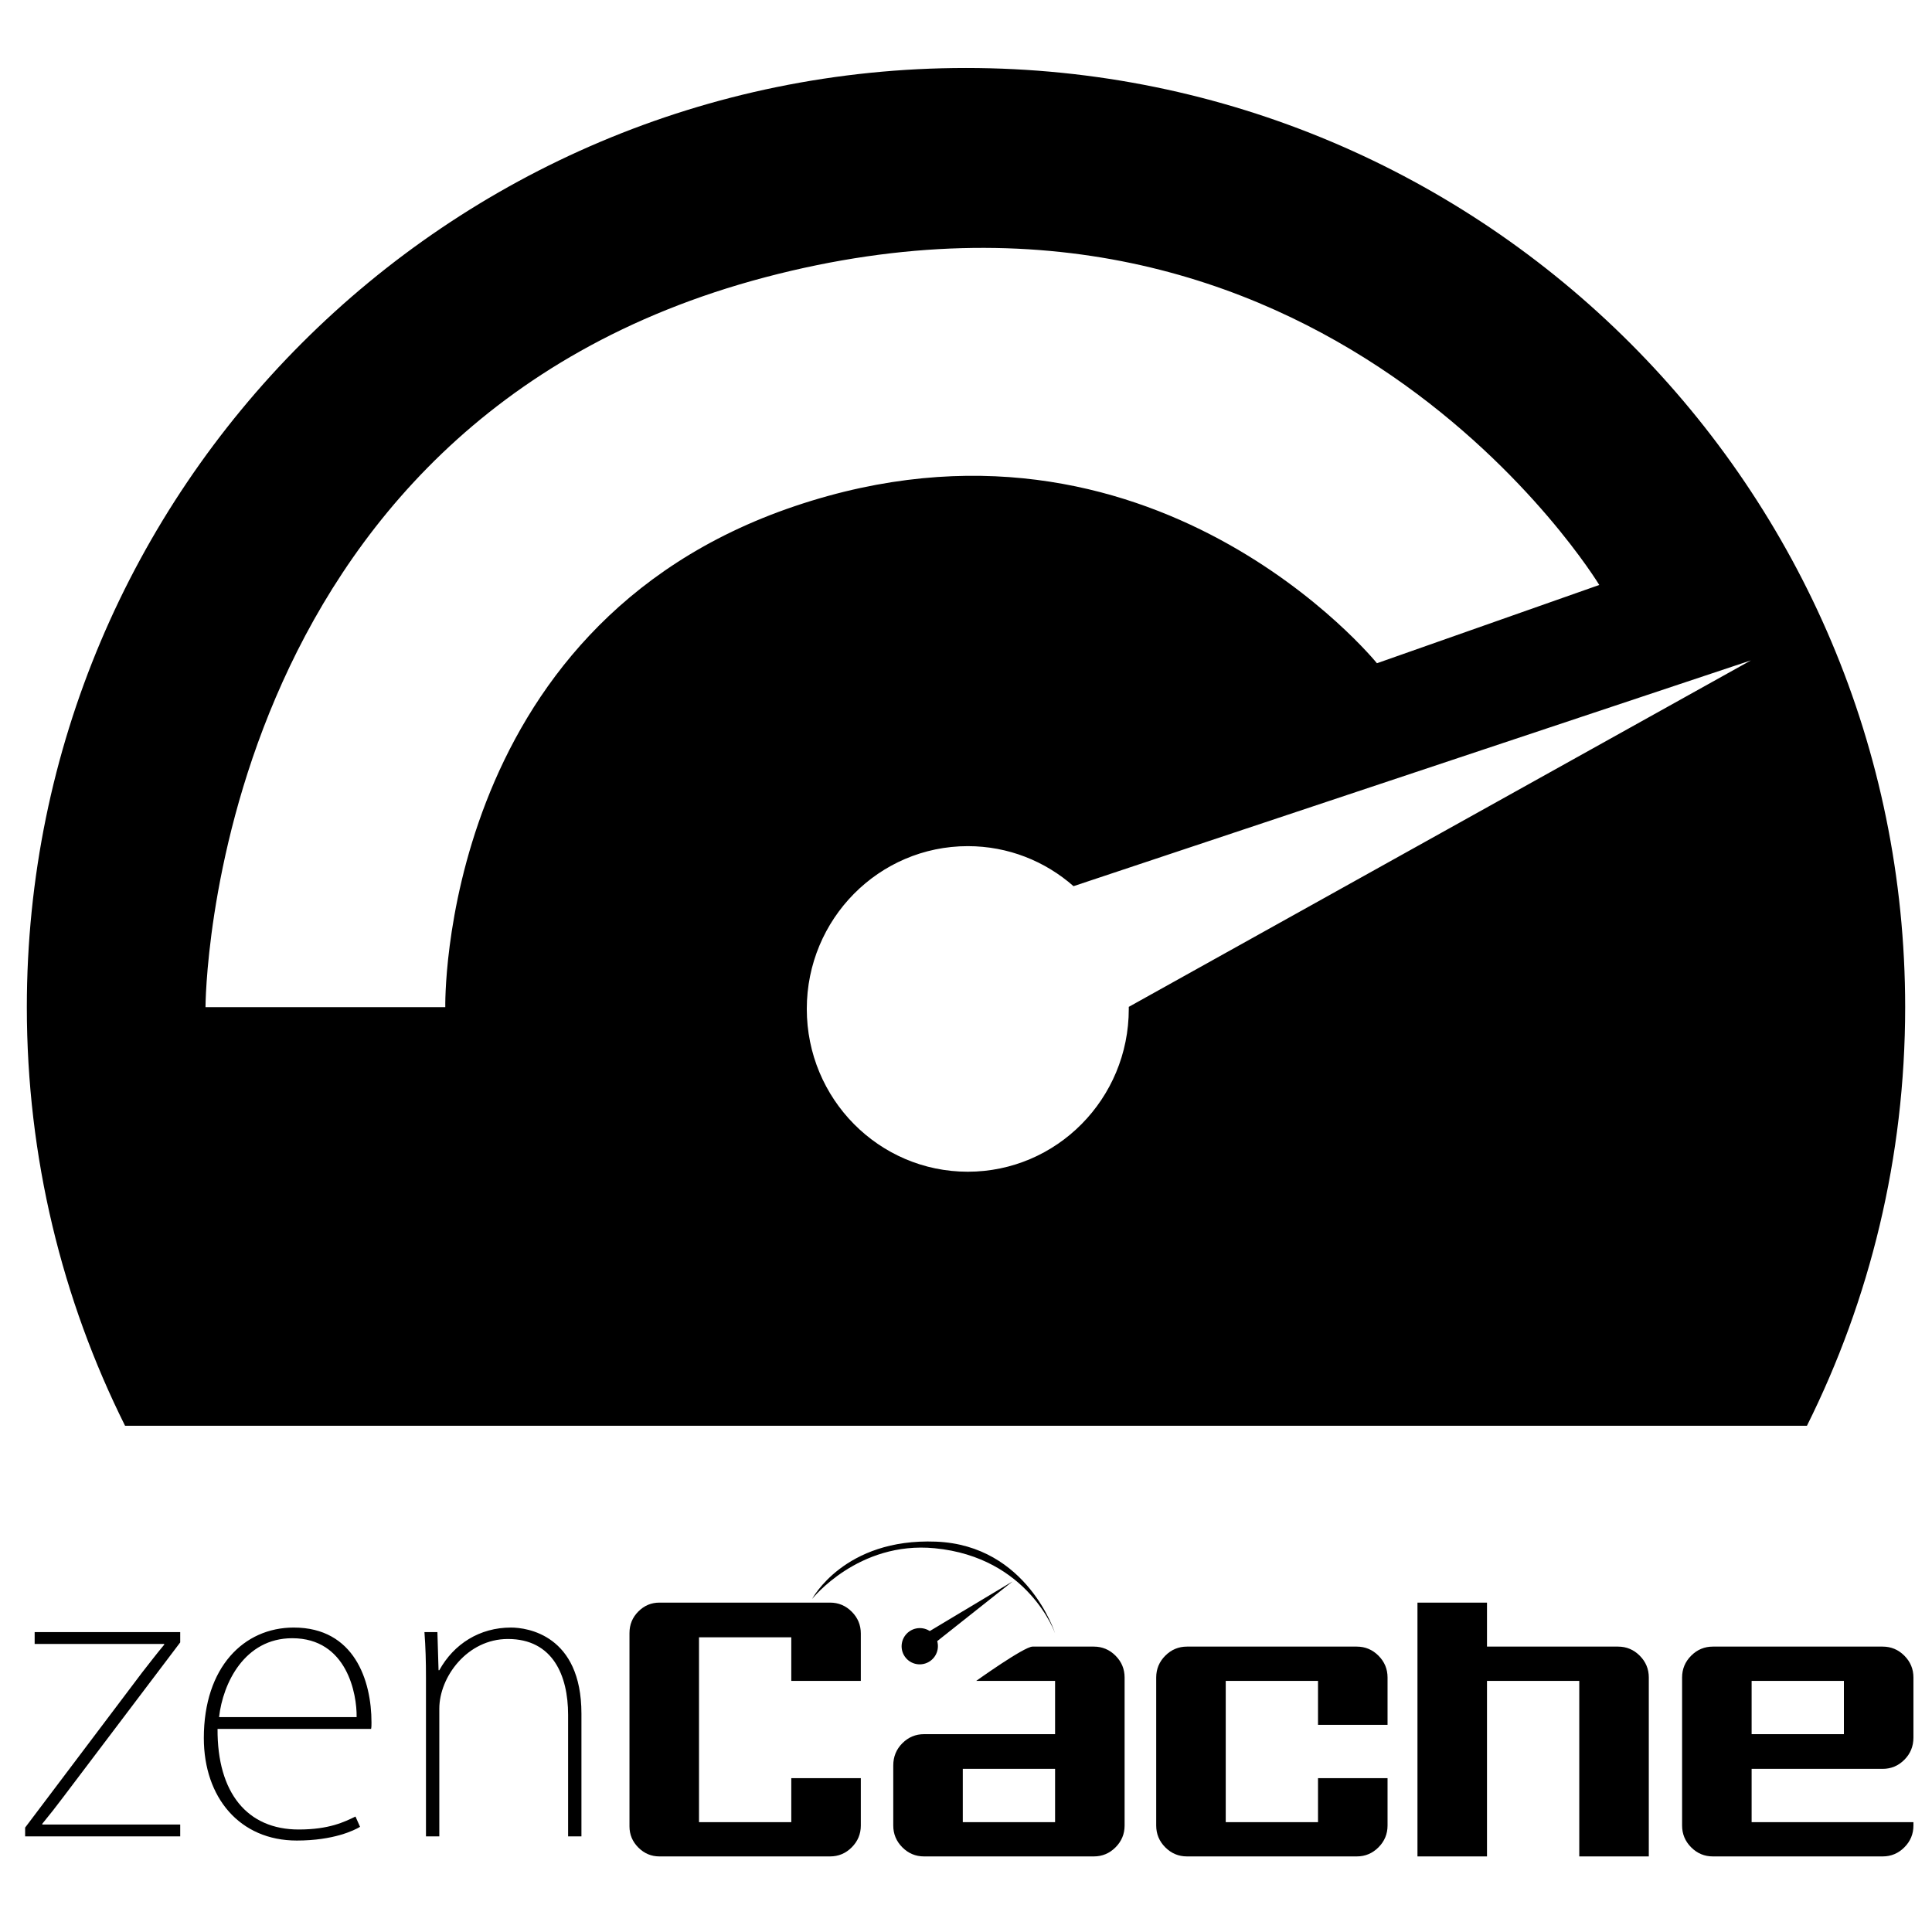
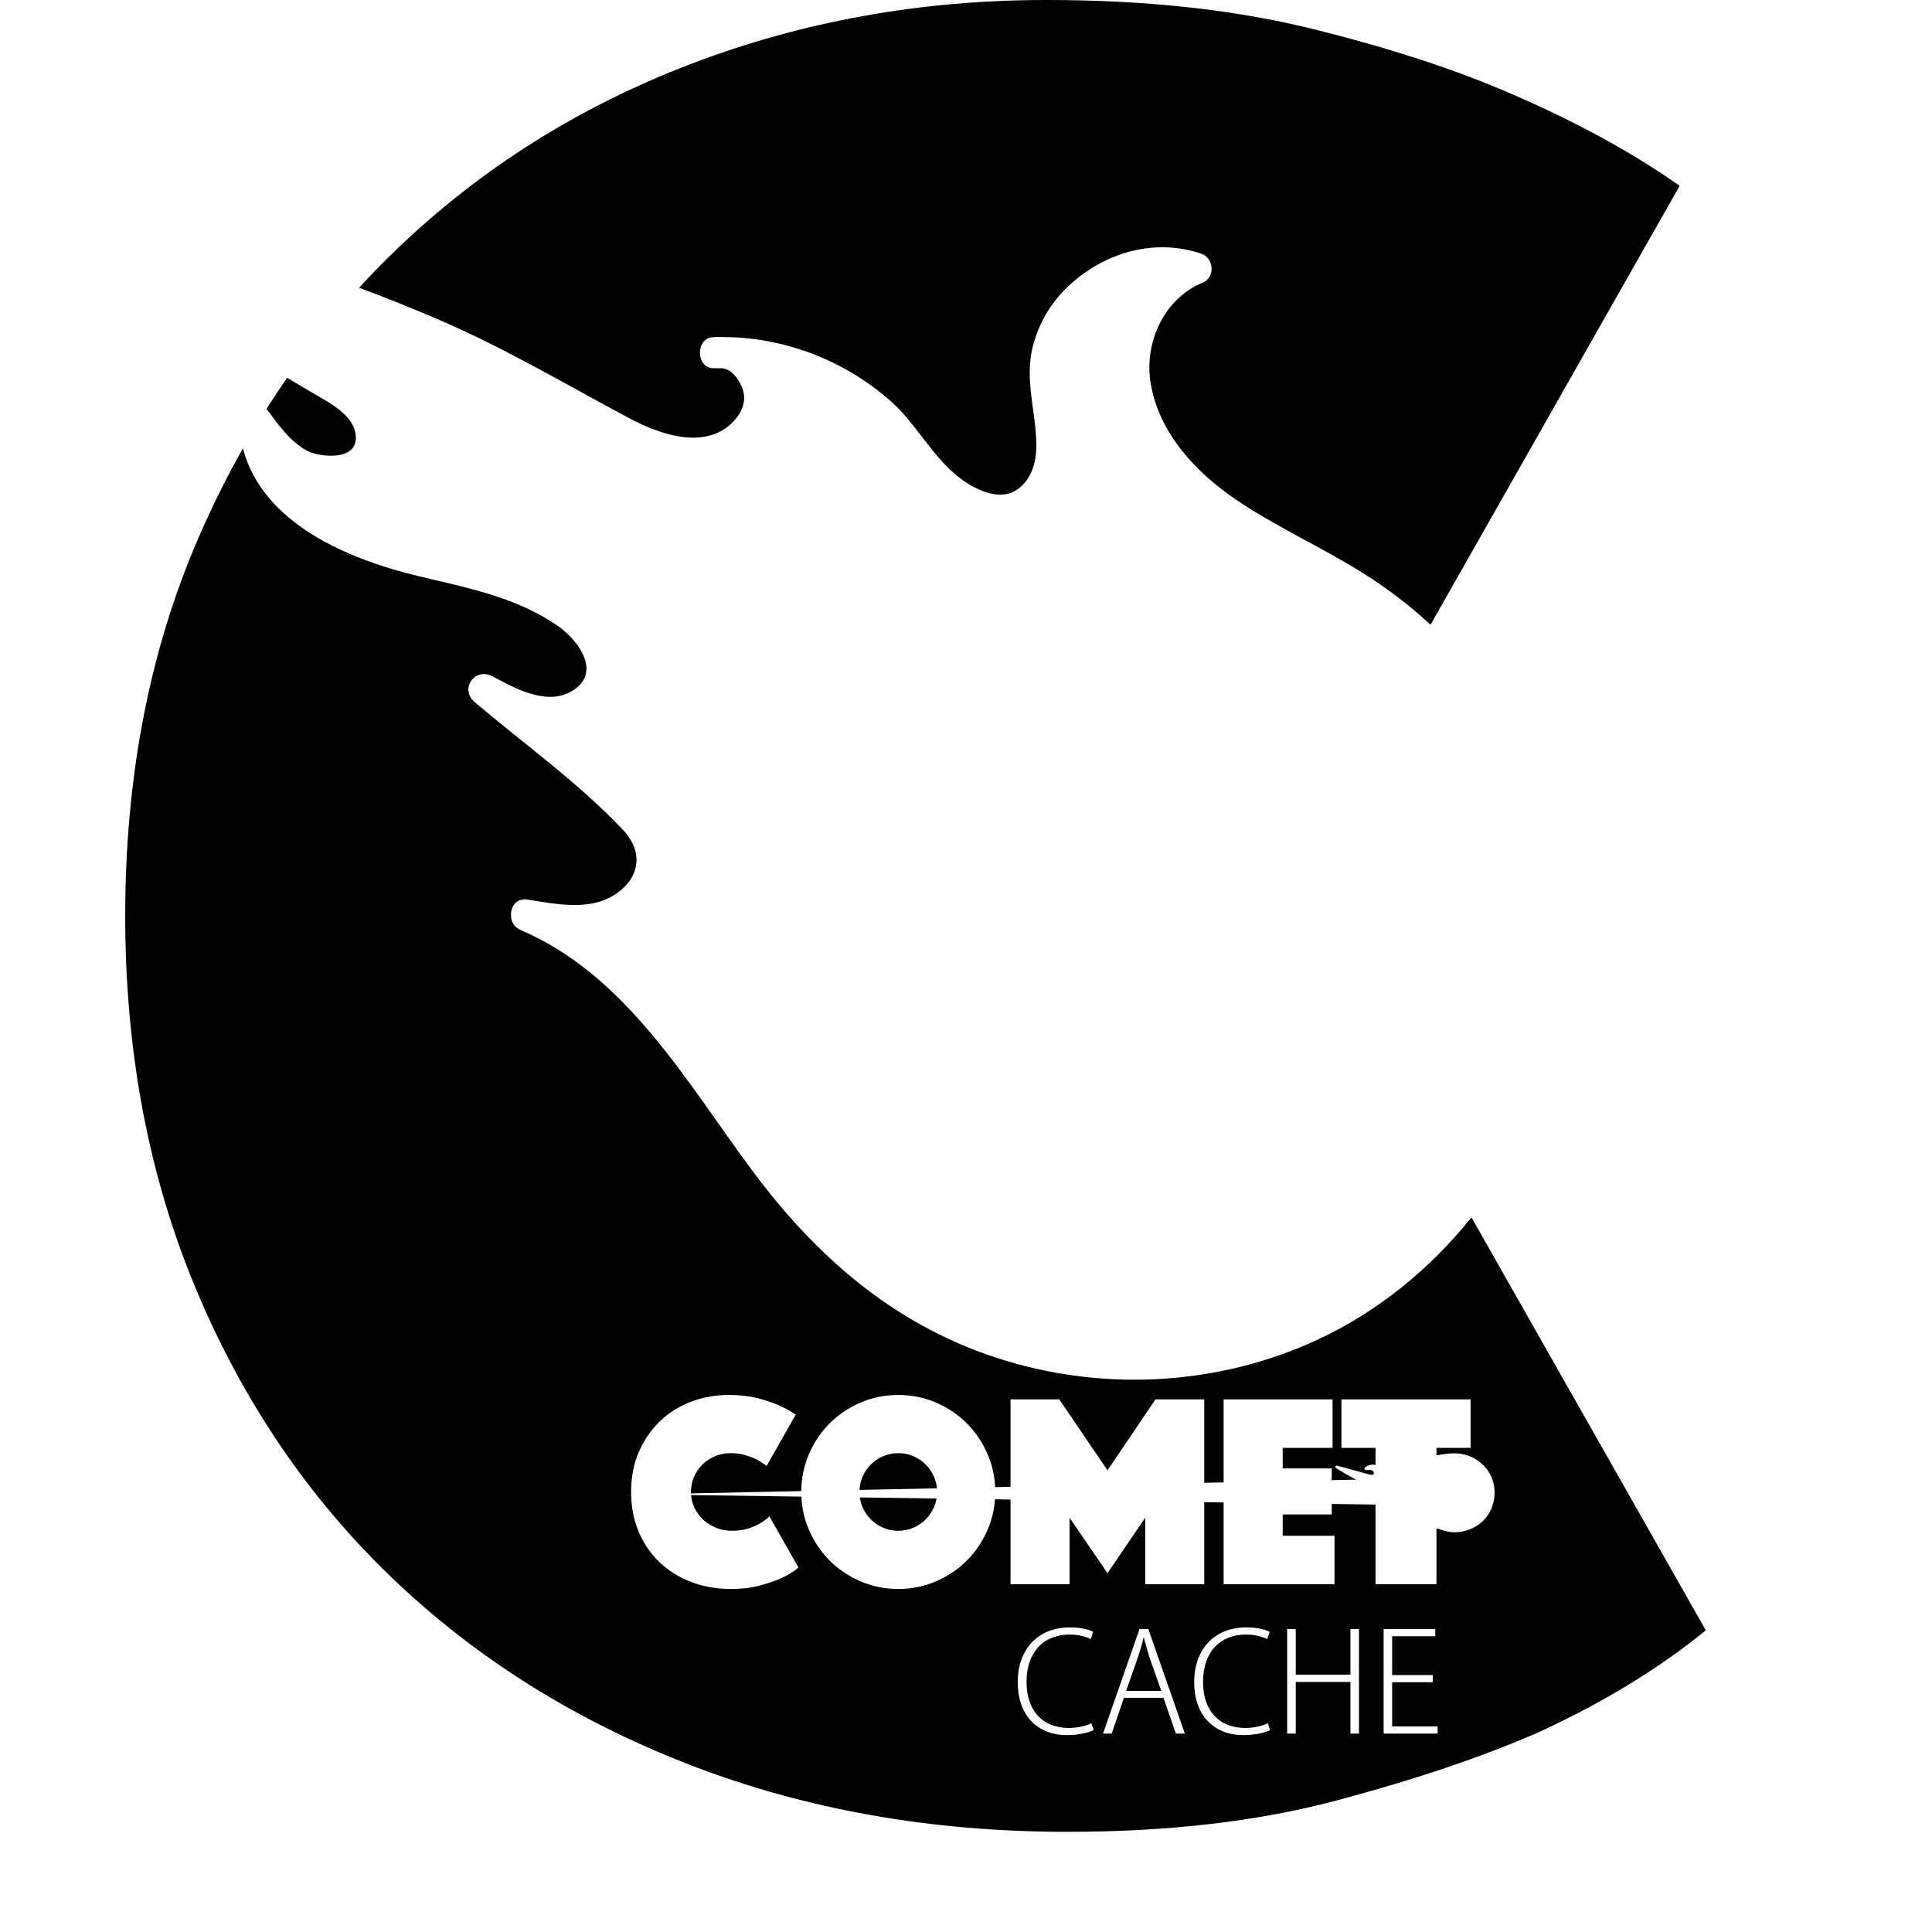
<svg xmlns="http://www.w3.org/2000/svg" style="width:1em; height:1em; vertical-align:middle;" viewBox="0 0 540 540" version="1.1">
  <g fill="currentColor" fill-rule="evenodd">
-     <path d="M505.048,398.5 C522.617,363.273 532.5,323.54 532.5,281.5 C532.5,136.525 414.975,19 270,19 C125.025,19 7.5,136.525 7.5,281.5 C7.5,323.54 17.383,363.273 34.952,398.5 L505.048,398.5 L505.048,398.5 Z M315.496,281.423 C315.499,281.615 315.5,281.807 315.5,282 C315.5,307.129 295.353,327.5 270.5,327.5 C245.647,327.5 225.5,307.129 225.5,282 C225.5,256.871 245.647,236.5 270.5,236.5 C281.812,236.5 292.148,240.72 300.054,247.688 L489.393,184.577 L315.496,281.423 L315.496,281.423 Z M213.891,77.492 C57.646,118.68 57.438,281.5 57.438,281.5 L124.459,281.5 C124.459,281.5 122.355,175.148 222.178,141.461 C322,107.773 384.861,185.379 384.861,185.379 L447,163.5 C447,163.5 370.135,36.305 213.891,77.492 Z" />
-     <g transform="translate(7, 415)">
-       <ellipse transform="translate(250.0775, 45.12591) rotate(55) translate(-250.0775, -45.12591) " cx="250.077" cy="45.126" rx="5.061" ry="5.081" />
-       <polygon transform="translate(263.0886, 35.83485) rotate(55) translate(-263.0886, -35.83485) " points="263.277 20.198 265.126 51.472 261.052 51.472 " />
-       <path d="M188.375,90.159 L188.375,94.297 L214.168,94.297 L214.168,82.001 L233.601,82.001 L233.601,94.297 L233.601,95.243 C233.601,97.607 232.757,99.637 231.069,101.332 C229.381,103.026 227.359,103.874 225.004,103.874 L215.817,103.874 L214.168,103.874 L188.375,103.874 L186.726,103.874 L177.304,103.874 C175.027,103.874 173.064,103.046 171.415,101.391 C169.766,99.736 168.941,97.765 168.941,95.479 L168.941,94.297 L168.941,90.159 L168.941,42.63 L168.941,41.447 C168.941,39.083 169.766,37.073 171.415,35.418 C173.064,33.762 175.027,32.935 177.304,32.935 L186.726,32.935 L188.375,32.935 L214.168,32.935 L215.817,32.935 L225.004,32.935 C227.359,32.935 229.381,33.782 231.069,35.477 C232.757,37.171 233.601,39.201 233.601,41.566 L233.601,42.63 L233.601,54.808 L214.168,54.808 L214.168,42.63 L188.375,42.63 L188.375,90.159 Z M287.897,94.297 L287.897,79.4 L262.104,79.4 L262.104,94.297 L287.897,94.297 Z M242.67,78.454 C242.67,76.01 243.514,73.941 245.202,72.247 C246.891,70.552 248.912,69.705 251.268,69.705 L287.897,69.705 L287.897,54.808 L265.863,54.808 C265.863,54.808 279.24,45.231 281.595,45.231 L287.897,45.231 L290.252,45.231 L298.732,45.231 C301.088,45.231 303.11,46.078 304.798,47.773 C306.486,49.467 307.33,51.497 307.33,53.862 L307.33,54.808 L307.33,94.297 L307.33,95.243 C307.33,97.607 306.486,99.637 304.798,101.332 C303.11,103.026 301.088,103.874 298.732,103.874 L290.252,103.874 L287.897,103.874 L262.104,103.874 L259.748,103.874 L251.268,103.874 C248.912,103.874 246.891,103.026 245.202,101.332 C243.514,99.637 242.67,97.607 242.67,95.243 L242.67,94.297 L242.67,79.4 L242.67,78.454 Z M361.39,82.001 L380.824,82.001 L380.824,94.297 L380.824,95.243 C380.824,97.607 379.98,99.637 378.291,101.332 C376.603,103.026 374.581,103.874 372.226,103.874 L363.981,103.874 L361.39,103.874 L335.597,103.874 L333.006,103.874 L324.761,103.874 C322.406,103.874 320.384,103.026 318.696,101.332 C317.008,99.637 316.164,97.607 316.164,95.243 L316.164,94.297 L316.164,54.808 L316.164,53.862 C316.164,51.497 317.008,49.467 318.696,47.773 C320.384,46.078 322.406,45.231 324.761,45.231 L331.946,45.231 L335.597,45.231 L361.39,45.231 L365.041,45.231 L372.226,45.231 C374.581,45.231 376.603,46.078 378.291,47.773 C379.98,49.467 380.824,51.497 380.824,53.862 L380.824,54.808 L380.824,67.104 L361.39,67.104 L361.39,54.808 L335.597,54.808 L335.597,94.297 L361.39,94.297 L361.39,82.001 Z M434.412,45.231 L437.592,45.231 L445.248,45.231 C447.604,45.231 449.625,46.078 451.314,47.773 C453.002,49.467 453.846,51.497 453.846,53.862 L453.846,54.808 L453.846,64.739 L453.846,103.874 L434.412,103.874 L434.412,64.739 L434.412,54.808 L408.619,54.808 L408.619,103.874 L389.186,103.874 L389.186,32.935 L408.619,32.935 L408.619,45.231 L434.412,45.231 Z M482.584,54.808 L482.584,69.705 L508.377,69.705 L508.377,54.808 L482.584,54.808 Z M527.81,70.651 C527.81,73.094 526.966,75.163 525.278,76.858 C523.59,78.552 521.568,79.4 519.212,79.4 L482.584,79.4 L482.584,94.297 L508.377,94.297 L510.732,94.297 L527.81,94.297 L527.81,95.243 C527.81,97.607 526.966,99.637 525.278,101.332 C523.59,103.026 521.568,103.874 519.212,103.874 L510.732,103.874 L508.377,103.874 L482.584,103.874 L480.228,103.874 L471.748,103.874 C469.392,103.874 467.371,103.026 465.682,101.332 C463.994,99.637 463.15,97.607 463.15,95.243 L463.15,94.297 L463.15,54.808 L463.15,53.862 C463.15,51.497 463.994,49.467 465.682,47.773 C467.371,46.078 469.392,45.231 471.748,45.231 L480.228,45.231 L482.584,45.231 L508.377,45.231 L510.732,45.231 L519.212,45.231 C521.568,45.231 523.59,46.078 525.278,47.773 C526.966,49.467 527.81,51.497 527.81,53.862 L527.81,54.808 L527.81,69.705 L527.81,70.651 Z" />
-       <path d="M235.082,5.006 C235.082,5.006 255.807,4.776 267.669,22.717 C282.219,44.725 270.348,63.834 270.348,63.834 C270.348,63.834 284.665,42.352 269.301,21.797 C253.937,1.241 235.082,5.006 235.082,5.006 Z" transform="translate(255.7468, 34.28482) rotate(309) translate(-255.7468, -34.28482) " />
-       <path d="M2.686,41.184 L2.686,44.485 L38.896,44.485 L38.896,44.698 C36.659,47.361 34.742,49.917 32.719,52.473 L0.023,95.818 L0.023,98.268 L43.369,98.268 L43.369,94.966 L4.816,94.966 L4.816,94.753 C6.839,92.304 8.756,89.854 10.673,87.298 L43.369,44.059 L43.369,41.184 L2.686,41.184 Z M92.359,92.73 C89.27,94.221 85.01,96.351 76.49,96.351 C62.113,96.351 53.699,86.127 53.806,68.235 L96.725,68.235 C96.832,67.702 96.832,67.17 96.832,66.424 C96.832,54.709 92.039,39.906 75.106,39.906 C61.154,39.906 49.972,50.982 49.972,70.791 C49.972,87.405 59.983,99.439 75.958,99.439 C86.288,99.439 92.039,96.564 93.637,95.605 L92.359,92.73 Z M54.232,64.933 C55.297,55.455 61.367,42.888 74.68,42.888 C90.016,42.888 92.785,58.543 92.678,64.933 L54.232,64.933 Z M155.513,63.975 C155.513,41.929 140.284,39.906 135.811,39.906 C127.078,39.906 119.836,44.485 115.789,51.834 L115.576,51.834 L115.256,41.184 L111.635,41.184 C111.955,45.55 112.061,49.171 112.061,54.07 L112.061,98.268 L115.789,98.268 L115.789,62.59 C115.789,53.751 123.563,43.101 134.959,43.101 C147.526,43.101 151.786,53.325 151.786,64.294 L151.786,98.268 L155.513,98.268 L155.513,63.975 Z" />
-     </g>
+     <path d="M401.504,406.752 L401.504,404.69 L411.032,404.69 L411.032,391.133 L374.934,391.133 L374.934,404.69 L384.462,404.69 L384.462,409.43 C383.411,409.257 382.361,409.427 381.48,410.246 C381.23,410.479 381.482,410.94 381.805,410.899 C382.285,410.838 382.826,410.745 383.297,410.9 C383.62,411.005 384.332,411.593 383.926,412 C383.518,412.409 382.797,412.139 382.323,412.009 C381.748,411.852 381.175,411.694 380.601,411.536 C378.305,410.907 376.009,410.277 373.714,409.647 C373.253,409.521 373.098,410.176 373.463,410.391 C375.293,411.477 377.128,412.568 379.009,413.571 L372.223,413.711 L372.223,410.423 L358.511,410.423 L358.511,404.69 L372.455,404.69 L372.455,391.133 L342.011,391.133 L342.011,414.334 L336.589,414.446 L336.589,391.133 L322.955,391.133 L309.554,410.965 L296.075,391.133 L282.441,391.133 L282.441,415.563 L278.149,415.651 C277.996,412.432 277.297,409.373 276.05,406.472 C274.63,403.166 272.694,400.287 270.24,397.834 C267.787,395.381 264.908,393.444 261.603,392.023 C258.298,390.603 254.786,389.893 251.068,389.893 C247.35,389.893 243.838,390.603 240.533,392.023 C237.228,393.444 234.349,395.381 231.896,397.834 C229.442,400.287 227.506,403.166 226.086,406.472 C224.696,409.706 223.986,413.139 223.956,416.769 L193.132,417.405 C193.127,417.273 193.125,417.141 193.125,417.008 C193.125,415.51 193.409,414.103 193.977,412.786 C194.545,411.469 195.332,410.32 196.339,409.338 C197.346,408.357 198.521,407.582 199.864,407.014 C201.207,406.446 202.678,406.162 204.279,406.162 C205.829,406.162 207.21,406.356 208.424,406.743 C209.637,407.13 210.683,407.531 211.561,407.944 C212.542,408.512 213.446,409.106 214.272,409.726 L222.406,395.393 C221.012,394.412 219.359,393.508 217.448,392.682 C215.796,391.959 213.82,391.313 211.522,390.745 C209.224,390.177 206.603,389.893 203.66,389.893 C199.941,389.893 196.43,390.526 193.125,391.791 C189.819,393.056 186.927,394.877 184.449,397.253 C181.97,399.629 180.007,402.482 178.561,405.813 C177.115,409.145 176.392,412.876 176.392,417.008 C176.392,417.256 176.395,417.504 176.4,417.75 L174.246,417.794 C174.246,417.794 175.088,417.787 176.401,417.779 C176.485,421.507 177.179,424.93 178.484,428.047 C179.878,431.379 181.815,434.232 184.294,436.608 C186.772,438.984 189.716,440.83 193.125,442.147 C196.533,443.464 200.251,444.123 204.279,444.123 C207.275,444.123 209.934,443.813 212.258,443.193 C214.582,442.573 216.57,441.902 218.223,441.179 C220.134,440.301 221.786,439.294 223.181,438.157 L215.047,423.825 C214.272,424.6 213.369,425.271 212.336,425.839 C211.458,426.356 210.373,426.821 209.082,427.234 C207.791,427.647 206.319,427.854 204.667,427.854 C203.014,427.854 201.491,427.57 200.096,427.002 C198.702,426.433 197.488,425.659 196.456,424.677 C195.423,423.696 194.609,422.547 194.015,421.23 C193.537,420.17 193.252,419.051 193.158,417.874 C202.576,418.007 212.981,418.153 223.985,418.307 C224.132,421.547 224.832,424.626 226.086,427.544 C227.506,430.849 229.442,433.729 231.896,436.182 C234.349,438.635 237.228,440.572 240.533,441.992 C243.838,443.412 247.35,444.123 251.068,444.123 C254.786,444.123 258.298,443.412 261.603,441.992 C264.908,440.572 267.787,438.635 270.24,436.182 C272.694,433.729 274.63,430.849 276.05,427.544 C277.207,424.853 277.892,422.025 278.107,419.06 C279.552,419.08 280.997,419.1 282.441,419.12 L282.441,442.806 L298.941,442.806 L298.941,424.213 L309.554,439.707 L320.089,424.213 L320.089,442.806 L336.589,442.806 L336.589,419.869 C338.416,419.894 340.224,419.919 342.011,419.944 L342.011,442.806 L372.997,442.806 L372.997,429.248 L358.511,429.248 L358.511,423.283 L372.223,423.283 L372.223,420.36 C376.618,420.421 380.715,420.477 384.462,420.529 L384.462,442.806 L401.504,442.806 L401.504,427.181 C402.358,427.429 403.196,427.731 404.061,427.943 C405.088,428.194 406.151,428.318 407.21,428.257 C411.331,428.021 415.242,425.541 416.842,421.67 C417.878,419.161 418.073,416.269 417.185,413.684 C416.306,411.128 414.466,408.96 412.109,407.639 C409.622,406.244 406.947,405.994 404.159,406.36 C403.29,406.474 402.4,406.628 401.504,406.752 Z M240.326,418.535 C240.454,419.472 240.704,420.37 241.075,421.23 C241.643,422.547 242.418,423.696 243.399,424.677 C244.38,425.659 245.529,426.433 246.846,427.002 C248.163,427.57 249.57,427.854 251.068,427.854 C252.566,427.854 253.973,427.57 255.29,427.002 C256.607,426.433 257.756,425.659 258.737,424.677 C259.718,423.696 260.493,422.547 261.061,421.23 C261.392,420.462 261.627,419.663 261.765,418.833 C254.525,418.732 247.349,418.632 240.326,418.535 Z M261.868,415.987 C261.767,414.866 261.498,413.799 261.061,412.786 C260.493,411.469 259.718,410.32 258.737,409.338 C257.756,408.357 256.607,407.582 255.29,407.014 C253.973,406.446 252.566,406.162 251.068,406.162 C249.57,406.162 248.163,406.446 246.846,407.014 C245.529,407.582 244.38,408.357 243.399,409.338 C242.418,410.32 241.643,411.469 241.075,412.786 C240.58,413.933 240.301,415.149 240.237,416.433 L261.868,415.987 Z M67.884,125.325 C63.379,133.31 59.244,141.638 55.48,150.309 C41.827,181.76 35,216.99 35,256 C35,294.034 41.583,328.777 54.749,360.229 C67.914,391.68 86.2,418.621 109.606,441.051 C133.012,463.482 160.806,480.914 192.989,493.349 C225.172,505.783 260.28,512 298.314,512 C326.596,512 351.708,509.074 373.651,503.223 C395.594,497.371 414.368,491.032 429.971,484.206 C448.013,475.916 463.617,466.408 476.783,455.68 L411.278,340.266 C399.76,354.619 385.224,366.526 368.496,374.342 C341.397,386.992 310.001,389.009 281.369,380.401 C251.154,371.329 228.603,351.956 210.081,326.949 C191.762,302.232 175.079,272.584 145.52,259.946 C143.738,259.174 142.938,257.697 142.84,256.182 C142.616,254.132 143.632,251.988 145.739,251.502 C146.388,251.296 147.133,251.293 147.944,251.522 C155.068,252.649 163.778,254.36 170.441,250.852 C178.3,246.717 180.642,238.859 174.118,231.943 C161.776,218.859 146.404,207.893 132.696,196.261 C128.334,192.562 132.723,186.4 137.685,189.046 C143.887,192.369 152.665,197.28 159.673,193.266 C168.454,188.232 161.789,179.033 155.866,174.917 C144.388,166.943 130.659,164.298 117.315,161.116 C97.236,156.321 73.442,146.367 67.884,125.325 Z M74.496,114.271 C76.36,111.329 78.278,108.438 80.251,105.597 C82.568,106.969 84.886,108.343 87.204,109.719 C91.881,112.495 99.58,116.156 99.456,122.552 C99.34,128.905 89.183,127.759 85.865,126.003 C81.061,123.462 77.664,118.523 74.496,114.271 Z M100.368,80.424 C103.814,76.666 107.381,73.02 111.069,69.486 C134.474,47.055 161.781,29.867 192.989,17.92 C224.196,5.973 257.354,0 292.463,0 C320.257,0 345.004,2.682 366.703,8.046 C388.402,13.41 407.053,19.505 422.657,26.331 C440.699,34.133 456.303,42.667 469.469,51.931 L399.83,174.628 C394.08,169.249 387.763,164.477 381.109,160.282 C369.473,152.946 356.849,147.369 345.442,139.636 C334.161,131.97 323.94,121.004 321.615,107.133 C319.71,95.822 325.366,83.38 336.156,79.009 C339.706,77.562 339.317,72.109 335.794,70.92 C322.542,66.424 308.464,70.64 298.476,80.105 C293.597,84.713 290.119,90.755 288.57,97.263 C286.417,106.293 289.533,115.144 289.664,124.186 C289.724,129.171 288.243,134.612 283.666,137.23 C278.929,139.922 272.715,136.811 268.871,134.046 C260.88,128.31 256.243,118.484 248.823,111.987 C235.754,100.542 218.969,94.157 201.625,94.206 C200.83,94.161 200.018,94.168 199.171,94.245 C194.249,94.675 194.542,103.034 199.5,102.917 C200.323,102.906 201.134,102.929 201.952,102.934 C204.494,103.323 206.098,105.517 207.216,107.855 C209.17,111.958 207.198,115.902 204.088,118.676 C196.188,125.69 183.933,121.17 176.002,116.953 C158.396,107.595 141.589,97.547 123.223,89.605 C115.683,86.34 108.058,83.294 100.368,80.424 Z M305.059,481.662 C303.442,482.432 301.131,482.971 298.744,482.971 C291.313,482.971 286.923,478.042 286.923,470.11 C286.923,461.754 291.659,456.863 299.014,456.863 C301.439,456.863 303.442,457.441 304.866,458.134 L305.559,456.093 C304.866,455.747 302.903,454.861 299.014,454.861 C290.042,454.861 284.459,461.061 284.459,470.11 C284.459,480.391 290.928,484.974 298.051,484.974 C301.516,484.974 304.25,484.281 305.675,483.588 L305.059,481.662 Z M320.961,455.323 L318.497,455.323 L308.293,484.55 L310.719,484.55 L314.146,474.538 L325.196,474.538 L328.662,484.55 L331.165,484.55 L320.961,455.323 Z M314.762,472.613 L318.112,463.025 C318.728,461.176 319.228,459.482 319.613,457.749 L319.729,457.749 C320.152,459.443 320.614,461.138 321.269,463.179 L324.58,472.613 L314.762,472.613 Z M354.383,481.662 C352.765,482.432 350.455,482.971 348.068,482.971 C340.637,482.971 336.247,478.042 336.247,470.11 C336.247,461.754 340.983,456.863 348.337,456.863 C350.763,456.863 352.765,457.441 354.19,458.134 L354.883,456.093 C354.19,455.747 352.226,454.861 348.337,454.861 C339.366,454.861 333.783,461.061 333.783,470.11 C333.783,480.391 340.252,484.974 347.375,484.974 C350.84,484.974 353.574,484.281 354.999,483.588 L354.383,481.662 Z M379.834,455.323 L377.447,455.323 L377.447,468.069 L362.16,468.069 L362.16,455.323 L359.773,455.323 L359.773,484.55 L362.16,484.55 L362.16,470.11 L377.447,470.11 L377.447,484.55 L379.834,484.55 L379.834,455.323 Z M401.82,482.548 L389.113,482.548 L389.113,470.187 L400.472,470.187 L400.472,468.185 L389.113,468.185 L389.113,457.326 L401.165,457.326 L401.165,455.323 L386.726,455.323 L386.726,484.55 L401.82,484.55 L401.82,482.548 Z" />
  </g>
</svg>
